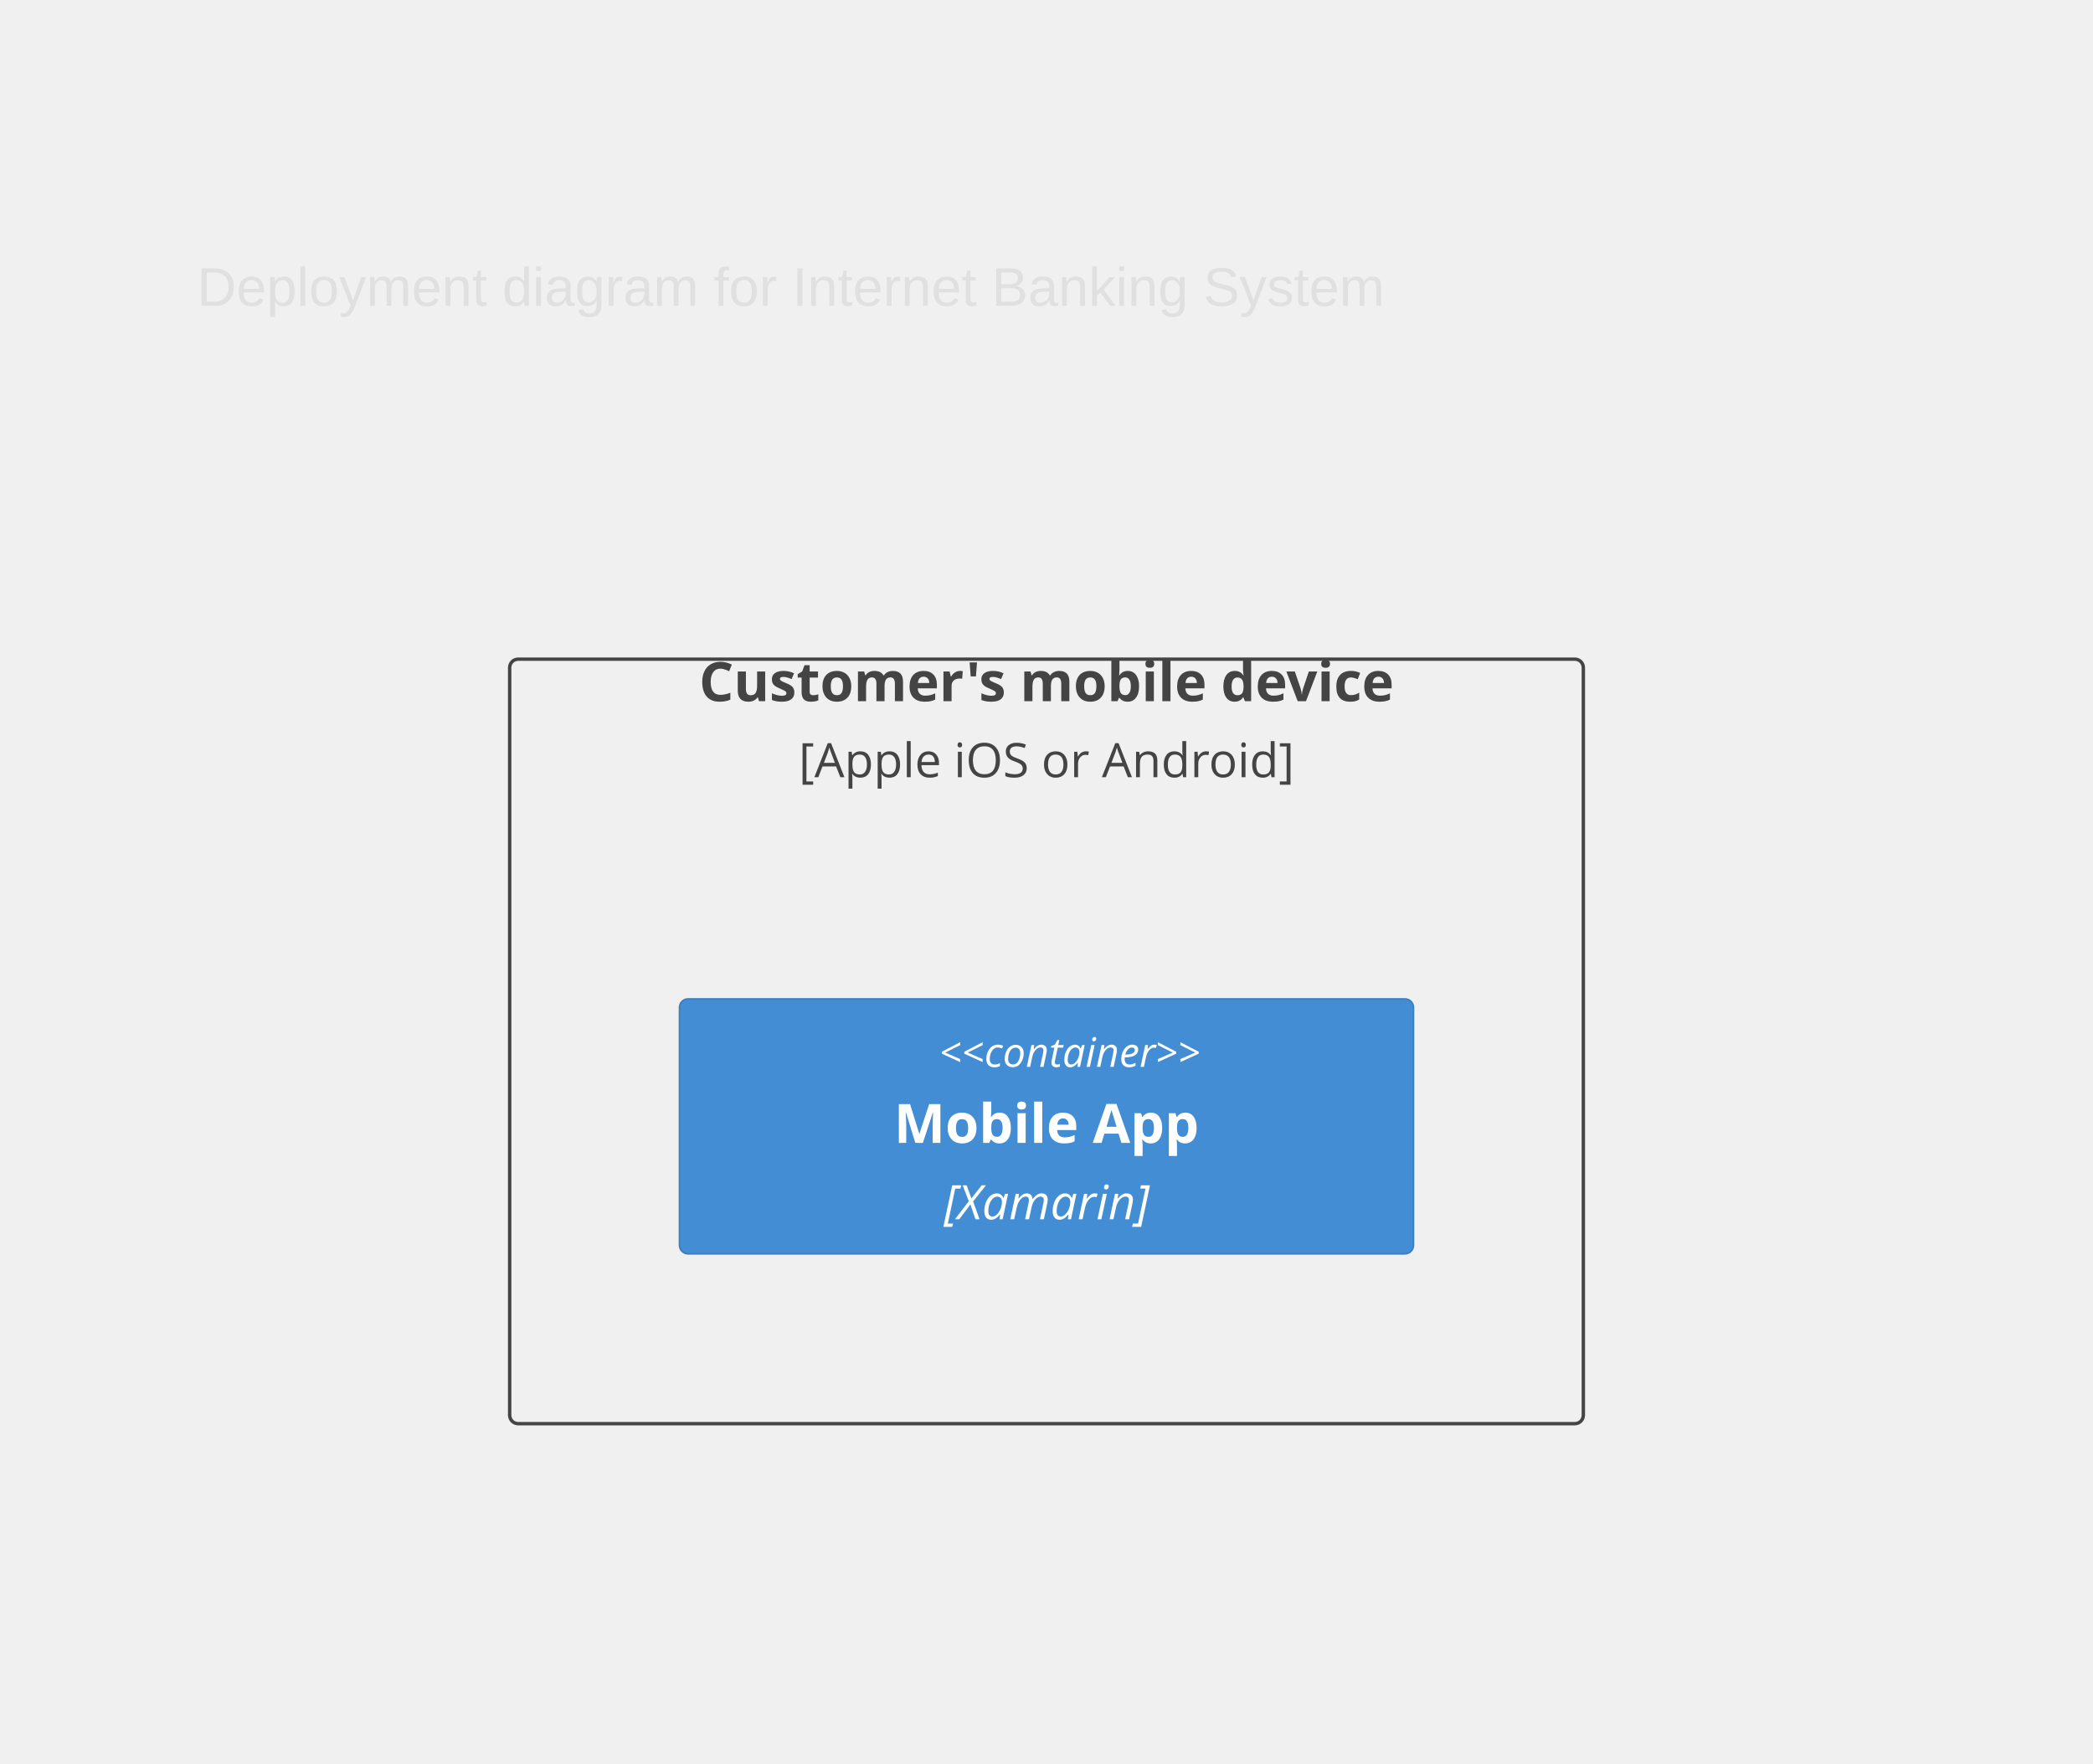
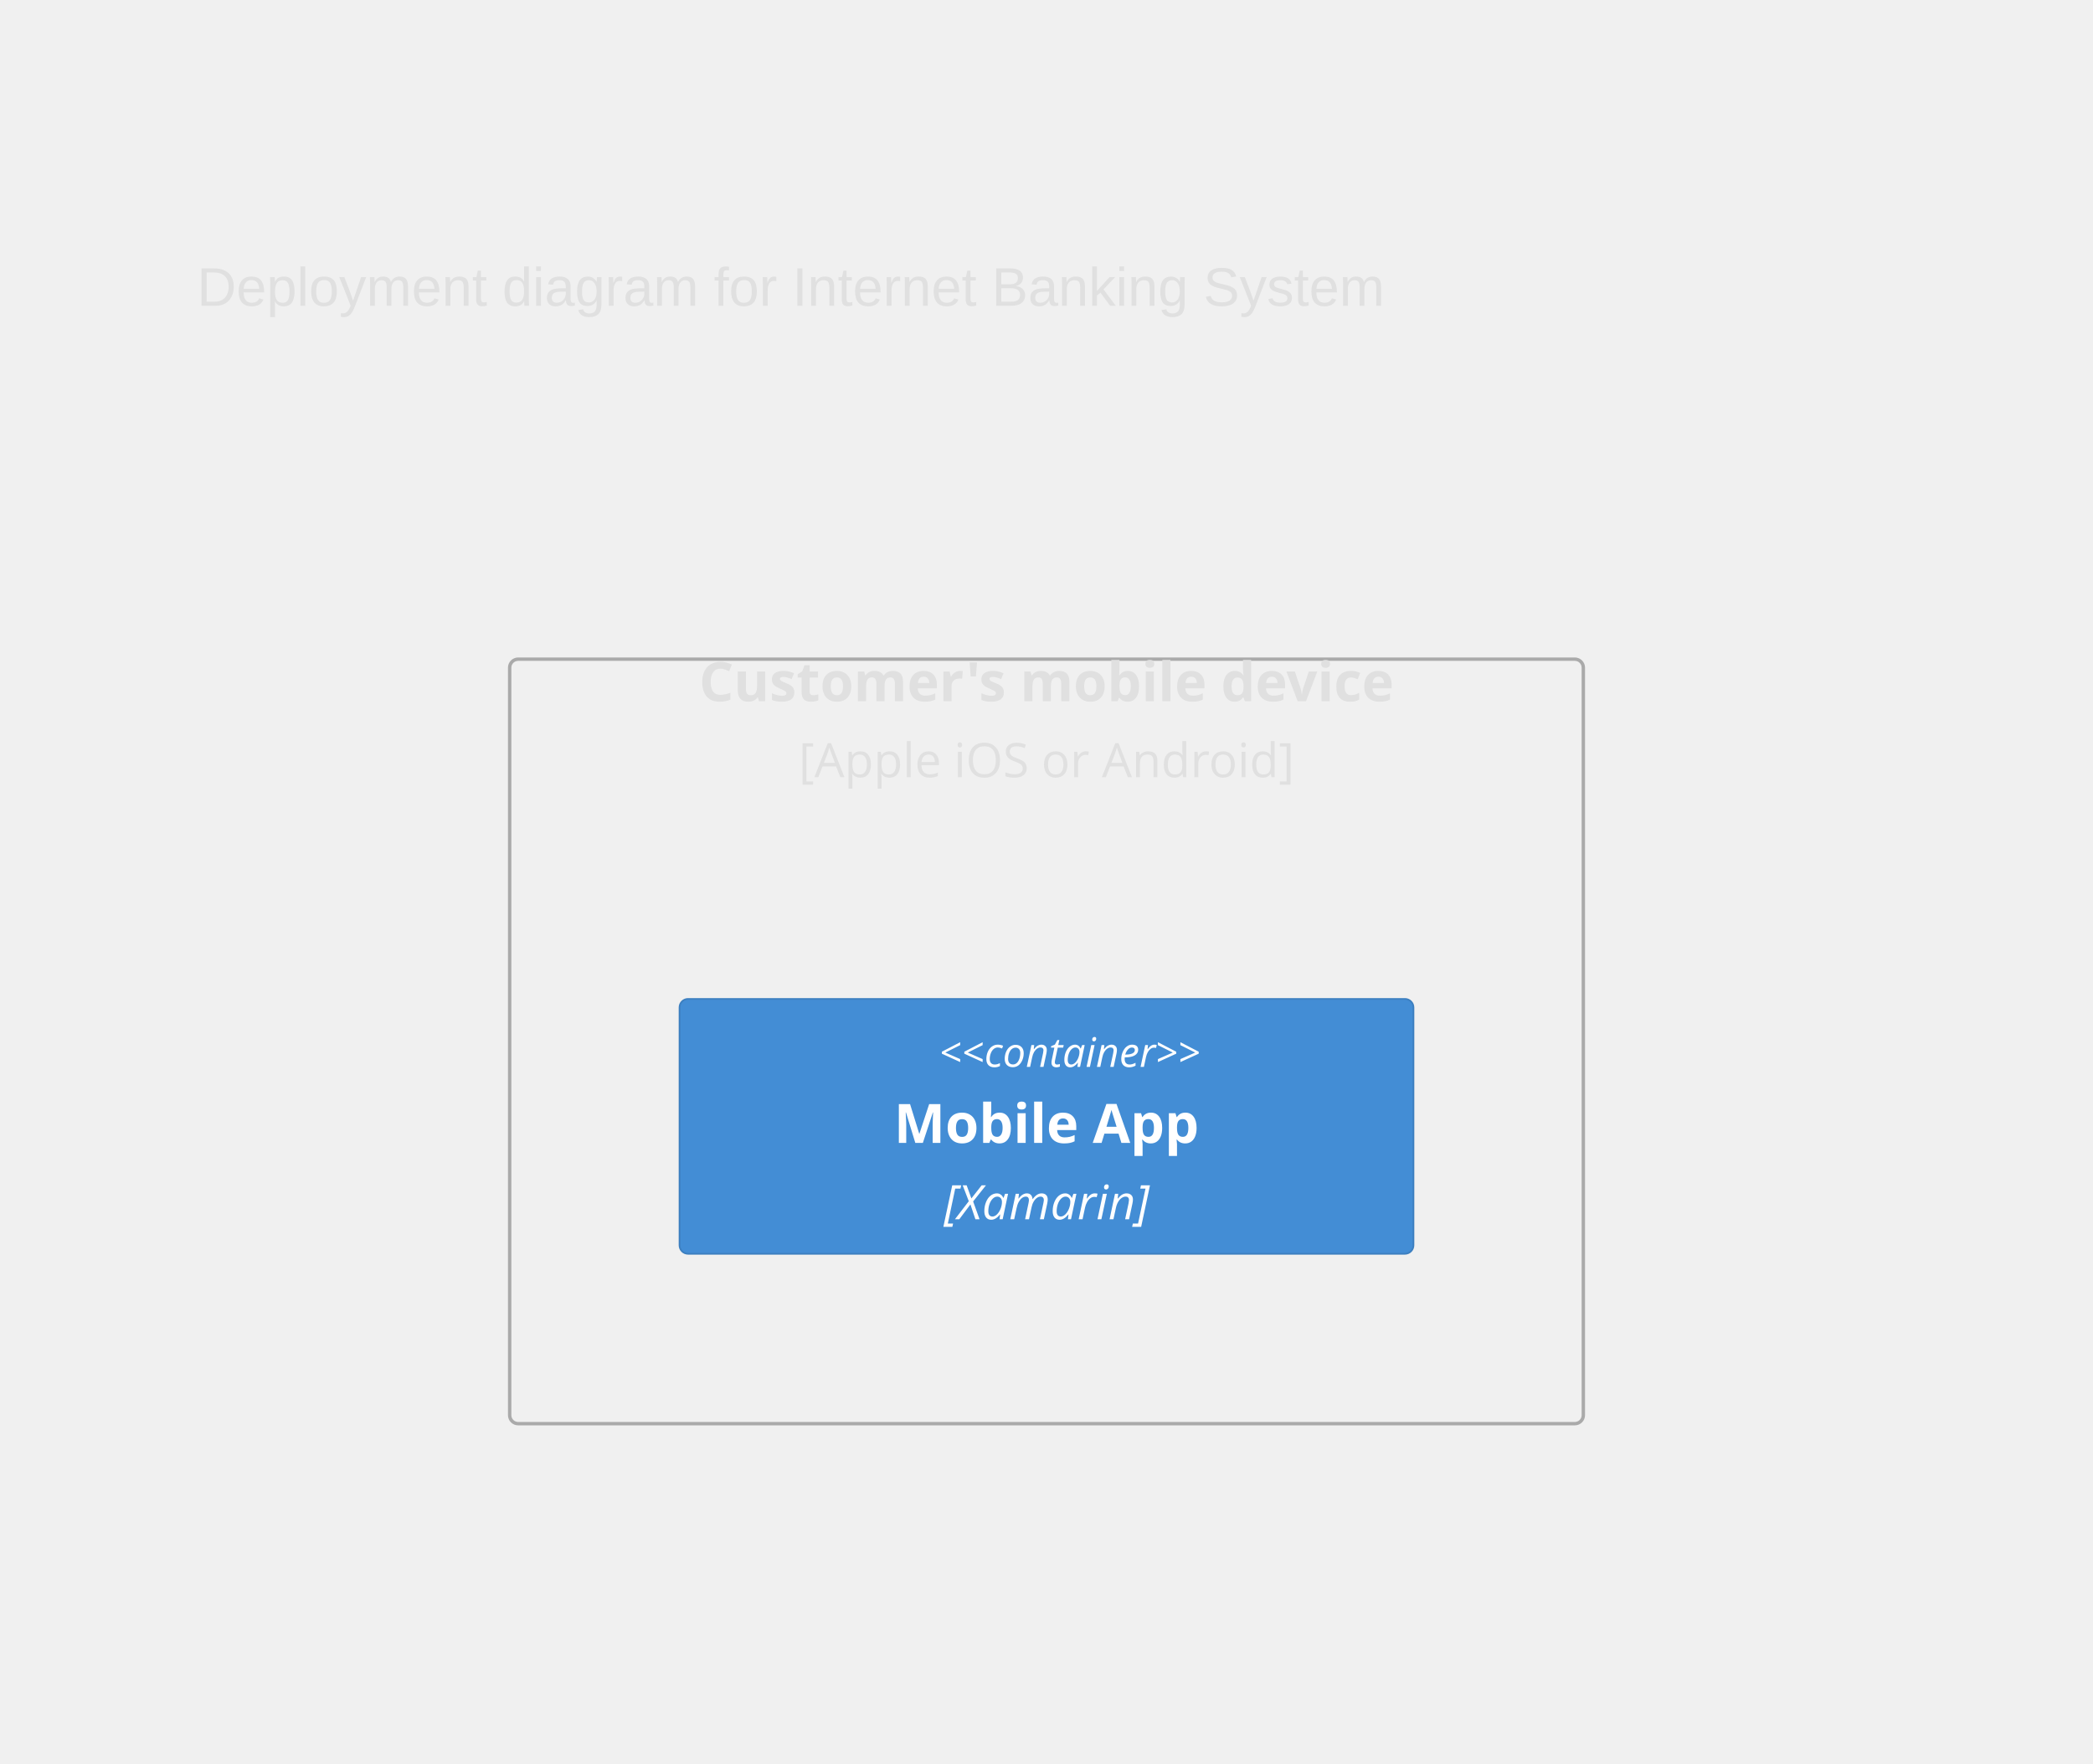
<svg xmlns="http://www.w3.org/2000/svg" id="official-08-06-c4-deployment" width="100%" style="max-width: 616px;" viewBox="0 -70 616 519" role="graphics-document document" aria-roledescription="c4">
  <style>#official-08-06-c4-deployment{font-family:"trebuchet ms",verdana,arial,sans-serif;font-size:16px;fill:#e0e0e0;}@keyframes edge-animation-frame{from{stroke-dashoffset:0;}}@keyframes dash{to{stroke-dashoffset:0;}}#official-08-06-c4-deployment .edge-animation-slow{stroke-dasharray:9,5!important;stroke-dashoffset:900;animation:dash 50s linear infinite;stroke-linecap:round;}#official-08-06-c4-deployment .edge-animation-fast{stroke-dasharray:9,5!important;stroke-dashoffset:900;animation:dash 20s linear infinite;stroke-linecap:round;}#official-08-06-c4-deployment .error-icon{fill:#a44141;}#official-08-06-c4-deployment .error-text{fill:#ddd;stroke:#ddd;}#official-08-06-c4-deployment .edge-thickness-normal{stroke-width:1px;}#official-08-06-c4-deployment .edge-thickness-thick{stroke-width:3.5px;}#official-08-06-c4-deployment .edge-pattern-solid{stroke-dasharray:0;}#official-08-06-c4-deployment .edge-thickness-invisible{stroke-width:0;fill:none;}#official-08-06-c4-deployment .edge-pattern-dashed{stroke-dasharray:3;}#official-08-06-c4-deployment .edge-pattern-dotted{stroke-dasharray:2;}#official-08-06-c4-deployment .marker{fill:#AAAAAA;stroke:#AAAAAA;}#official-08-06-c4-deployment .marker.cross{stroke:#AAAAAA;}#official-08-06-c4-deployment svg{font-family:"trebuchet ms",verdana,arial,sans-serif;font-size:16px;}#official-08-06-c4-deployment p{margin:0;}#official-08-06-c4-deployment .person{stroke:#cccccc;fill:#1f2020;}#official-08-06-c4-deployment .node .neo-node{stroke:#ccc;}#official-08-06-c4-deployment [data-look="neo"].node rect,#official-08-06-c4-deployment [data-look="neo"].cluster rect,#official-08-06-c4-deployment [data-look="neo"].node polygon{stroke:url(#official-08-06-c4-deployment-gradient);filter:drop-shadow( 1px 2px 2px rgba(185,185,185,1));}#official-08-06-c4-deployment [data-look="neo"].node path{stroke:url(#official-08-06-c4-deployment-gradient);stroke-width:1px;}#official-08-06-c4-deployment [data-look="neo"].node .outer-path{filter:drop-shadow( 1px 2px 2px rgba(185,185,185,1));}#official-08-06-c4-deployment [data-look="neo"].node .neo-line path{stroke:#ccc;filter:none;}#official-08-06-c4-deployment [data-look="neo"].node circle{stroke:url(#official-08-06-c4-deployment-gradient);filter:drop-shadow( 1px 2px 2px rgba(185,185,185,1));}#official-08-06-c4-deployment [data-look="neo"].node circle .state-start{fill:#000000;}#official-08-06-c4-deployment [data-look="neo"].icon-shape .icon{fill:url(#official-08-06-c4-deployment-gradient);filter:drop-shadow( 1px 2px 2px rgba(185,185,185,1));}#official-08-06-c4-deployment [data-look="neo"].icon-shape .icon-neo path{stroke:url(#official-08-06-c4-deployment-gradient);filter:drop-shadow( 1px 2px 2px rgba(185,185,185,1));}#official-08-06-c4-deployment :root{--mermaid-font-family:"trebuchet ms",verdana,arial,sans-serif;}</style>
  <g />
  <defs>
    <symbol id="official-08-06-c4-deployment-computer" width="24" height="24">
      <path transform="scale(.5)" d="M2 2v13h20v-13h-20zm18 11h-16v-9h16v9zm-10.228 6l.466-1h3.524l.467 1h-4.457zm14.228 3h-24l2-6h2.104l-1.33 4h18.45l-1.297-4h2.073l2 6zm-5-10h-14v-7h14v7z" />
    </symbol>
  </defs>
  <defs>
    <symbol id="official-08-06-c4-deployment-database" fill-rule="evenodd" clip-rule="evenodd">
      <path transform="scale(.5)" d="M12.258.001l.256.004.255.005.253.008.251.01.249.012.247.015.246.016.242.019.241.02.239.023.236.024.233.027.231.028.229.031.225.032.223.034.22.036.217.038.214.04.211.041.208.043.205.045.201.046.198.048.194.05.191.051.187.053.183.054.18.056.175.057.172.059.168.06.163.061.16.063.155.064.15.066.074.033.073.033.071.034.07.034.069.035.068.035.067.035.066.035.064.036.064.036.062.036.06.036.06.037.058.037.058.037.055.038.055.038.053.038.052.038.051.039.05.039.048.039.047.039.045.04.044.04.043.04.041.04.04.041.039.041.037.041.036.041.034.041.033.042.032.042.03.042.029.042.027.042.026.043.024.043.023.043.021.043.02.043.018.044.017.043.015.044.013.044.012.044.011.045.009.044.007.045.006.045.004.045.002.045.001.045v17l-.001.045-.002.045-.004.045-.006.045-.007.045-.009.044-.011.045-.012.044-.013.044-.015.044-.017.043-.018.044-.02.043-.021.043-.023.043-.024.043-.026.043-.027.042-.029.042-.03.042-.032.042-.033.042-.034.041-.036.041-.037.041-.039.041-.04.041-.041.04-.043.04-.044.04-.045.04-.047.039-.048.039-.05.039-.051.039-.052.038-.053.038-.055.038-.055.038-.058.037-.058.037-.06.037-.06.036-.062.036-.064.036-.064.036-.066.035-.067.035-.068.035-.069.035-.07.034-.071.034-.073.033-.074.033-.15.066-.155.064-.16.063-.163.061-.168.06-.172.059-.175.057-.18.056-.183.054-.187.053-.191.051-.194.05-.198.048-.201.046-.205.045-.208.043-.211.041-.214.04-.217.038-.22.036-.223.034-.225.032-.229.031-.231.028-.233.027-.236.024-.239.023-.241.02-.242.019-.246.016-.247.015-.249.012-.251.01-.253.008-.255.005-.256.004-.258.001-.258-.001-.256-.004-.255-.005-.253-.008-.251-.01-.249-.012-.247-.015-.245-.016-.243-.019-.241-.02-.238-.023-.236-.024-.234-.027-.231-.028-.228-.031-.226-.032-.223-.034-.22-.036-.217-.038-.214-.04-.211-.041-.208-.043-.204-.045-.201-.046-.198-.048-.195-.05-.19-.051-.187-.053-.184-.054-.179-.056-.176-.057-.172-.059-.167-.06-.164-.061-.159-.063-.155-.064-.151-.066-.074-.033-.072-.033-.072-.034-.07-.034-.069-.035-.068-.035-.067-.035-.066-.035-.064-.036-.063-.036-.062-.036-.061-.036-.06-.037-.058-.037-.057-.037-.056-.038-.055-.038-.053-.038-.052-.038-.051-.039-.049-.039-.049-.039-.046-.039-.046-.04-.044-.04-.043-.04-.041-.04-.04-.041-.039-.041-.037-.041-.036-.041-.034-.041-.033-.042-.032-.042-.03-.042-.029-.042-.027-.042-.026-.043-.024-.043-.023-.043-.021-.043-.02-.043-.018-.044-.017-.043-.015-.044-.013-.044-.012-.044-.011-.045-.009-.044-.007-.045-.006-.045-.004-.045-.002-.045-.001-.045v-17l.001-.045.002-.045.004-.045.006-.045.007-.045.009-.044.011-.045.012-.044.013-.044.015-.044.017-.043.018-.044.02-.043.021-.043.023-.043.024-.043.026-.043.027-.042.029-.042.03-.042.032-.042.033-.042.034-.041.036-.041.037-.041.039-.041.04-.041.041-.04.043-.04.044-.04.046-.04.046-.039.049-.039.049-.039.051-.039.052-.038.053-.038.055-.038.056-.038.057-.037.058-.037.06-.037.061-.036.062-.036.063-.036.064-.036.066-.035.067-.035.068-.035.069-.035.07-.034.072-.034.072-.033.074-.033.151-.066.155-.064.159-.063.164-.061.167-.06.172-.059.176-.057.179-.056.184-.054.187-.053.19-.051.195-.05.198-.048.201-.046.204-.045.208-.043.211-.041.214-.04.217-.038.22-.036.223-.034.226-.032.228-.031.231-.028.234-.027.236-.024.238-.023.241-.02.243-.019.245-.016.247-.015.249-.012.251-.01.253-.008.255-.005.256-.004.258-.001.258.001zm-9.258 20.499v.01l.001.021.003.021.004.022.005.021.006.022.007.022.009.023.01.022.011.023.012.023.013.023.015.023.016.024.017.023.018.024.019.024.021.024.022.025.023.024.024.025.052.049.056.05.061.051.066.051.07.051.075.051.079.052.084.052.088.052.092.052.097.052.102.051.105.052.11.052.114.051.119.051.123.051.127.05.131.05.135.05.139.048.144.049.147.047.152.047.155.047.16.045.163.045.167.043.171.043.176.041.178.041.183.039.187.039.19.037.194.035.197.035.202.033.204.031.209.03.212.029.216.027.219.025.222.024.226.021.23.02.233.018.236.016.24.015.243.012.246.01.249.008.253.005.256.004.259.001.26-.001.257-.004.254-.005.25-.008.247-.011.244-.012.241-.014.237-.016.233-.018.231-.021.226-.021.224-.024.22-.026.216-.027.212-.028.21-.031.205-.031.202-.034.198-.034.194-.036.191-.037.187-.039.183-.04.179-.04.175-.042.172-.043.168-.044.163-.045.16-.046.155-.046.152-.047.148-.048.143-.049.139-.049.136-.05.131-.05.126-.05.123-.051.118-.052.114-.051.11-.052.106-.052.101-.052.096-.052.092-.052.088-.053.083-.051.079-.052.074-.052.07-.051.065-.051.06-.051.056-.05.051-.05.023-.024.023-.025.021-.024.02-.024.019-.024.018-.024.017-.024.015-.023.014-.024.013-.023.012-.023.01-.023.01-.022.008-.022.006-.022.006-.022.004-.022.004-.021.001-.021.001-.021v-4.127l-.077.055-.08.053-.083.054-.085.053-.087.052-.09.052-.093.051-.095.05-.097.05-.1.049-.102.049-.105.048-.106.047-.109.047-.111.046-.114.045-.115.045-.118.044-.12.043-.122.042-.124.042-.126.041-.128.04-.13.04-.132.038-.134.038-.135.037-.138.037-.139.035-.142.035-.143.034-.144.033-.147.032-.148.031-.15.03-.151.03-.153.029-.154.027-.156.027-.158.026-.159.025-.161.024-.162.023-.163.022-.165.021-.166.02-.167.019-.169.018-.169.017-.171.016-.173.015-.173.014-.175.013-.175.012-.177.011-.178.01-.179.008-.179.008-.181.006-.182.005-.182.004-.184.003-.184.002h-.37l-.184-.002-.184-.003-.182-.004-.182-.005-.181-.006-.179-.008-.179-.008-.178-.01-.176-.011-.176-.012-.175-.013-.173-.014-.172-.015-.171-.016-.17-.017-.169-.018-.167-.019-.166-.02-.165-.021-.163-.022-.162-.023-.161-.024-.159-.025-.157-.026-.156-.027-.155-.027-.153-.029-.151-.03-.15-.03-.148-.031-.146-.032-.145-.033-.143-.034-.141-.035-.14-.035-.137-.037-.136-.037-.134-.038-.132-.038-.13-.04-.128-.04-.126-.041-.124-.042-.122-.042-.12-.044-.117-.043-.116-.045-.113-.045-.112-.046-.109-.047-.106-.047-.105-.048-.102-.049-.1-.049-.097-.05-.095-.05-.093-.052-.09-.051-.087-.052-.085-.053-.083-.054-.08-.054-.077-.054v4.127zm0-5.654v.011l.001.021.003.021.004.021.005.022.006.022.007.022.009.022.01.022.011.023.012.023.013.023.015.024.016.023.017.024.018.024.019.024.021.024.022.024.023.025.024.024.052.05.056.05.061.05.066.051.07.051.075.052.079.051.084.052.088.052.092.052.097.052.102.052.105.052.11.051.114.051.119.052.123.05.127.051.131.05.135.049.139.049.144.048.147.048.152.047.155.046.16.045.163.045.167.044.171.042.176.042.178.04.183.04.187.038.19.037.194.036.197.034.202.033.204.032.209.03.212.028.216.027.219.025.222.024.226.022.23.02.233.018.236.016.24.014.243.012.246.01.249.008.253.006.256.003.259.001.26-.001.257-.003.254-.006.25-.008.247-.01.244-.012.241-.015.237-.016.233-.018.231-.02.226-.022.224-.024.22-.025.216-.027.212-.029.21-.03.205-.032.202-.033.198-.035.194-.036.191-.037.187-.039.183-.039.179-.041.175-.042.172-.043.168-.044.163-.045.16-.045.155-.047.152-.047.148-.048.143-.048.139-.05.136-.049.131-.05.126-.051.123-.051.118-.051.114-.052.11-.052.106-.052.101-.052.096-.052.092-.052.088-.052.083-.052.079-.052.074-.051.07-.052.065-.051.06-.05.056-.051.051-.049.023-.025.023-.024.021-.025.02-.024.019-.024.018-.024.017-.024.015-.023.014-.023.013-.024.012-.022.01-.023.01-.023.008-.022.006-.022.006-.022.004-.021.004-.022.001-.021.001-.021v-4.139l-.077.054-.08.054-.083.054-.085.052-.087.053-.09.051-.093.051-.095.051-.097.05-.1.049-.102.049-.105.048-.106.047-.109.047-.111.046-.114.045-.115.044-.118.044-.12.044-.122.042-.124.042-.126.041-.128.04-.13.039-.132.039-.134.038-.135.037-.138.036-.139.036-.142.035-.143.033-.144.033-.147.033-.148.031-.15.03-.151.03-.153.028-.154.028-.156.027-.158.026-.159.025-.161.024-.162.023-.163.022-.165.021-.166.02-.167.019-.169.018-.169.017-.171.016-.173.015-.173.014-.175.013-.175.012-.177.011-.178.009-.179.009-.179.007-.181.007-.182.005-.182.004-.184.003-.184.002h-.37l-.184-.002-.184-.003-.182-.004-.182-.005-.181-.007-.179-.007-.179-.009-.178-.009-.176-.011-.176-.012-.175-.013-.173-.014-.172-.015-.171-.016-.17-.017-.169-.018-.167-.019-.166-.02-.165-.021-.163-.022-.162-.023-.161-.024-.159-.025-.157-.026-.156-.027-.155-.028-.153-.028-.151-.03-.15-.03-.148-.031-.146-.033-.145-.033-.143-.033-.141-.035-.14-.036-.137-.036-.136-.037-.134-.038-.132-.039-.13-.039-.128-.04-.126-.041-.124-.042-.122-.043-.12-.043-.117-.044-.116-.044-.113-.046-.112-.046-.109-.046-.106-.047-.105-.048-.102-.049-.1-.049-.097-.05-.095-.051-.093-.051-.09-.051-.087-.053-.085-.052-.083-.054-.08-.054-.077-.054v4.139zm0-5.666v.011l.001.02.003.022.004.021.005.022.006.021.007.022.009.023.01.022.011.023.012.023.013.023.015.023.016.024.017.024.018.023.019.024.021.025.022.024.023.024.024.025.052.05.056.05.061.05.066.051.07.051.075.052.079.051.084.052.088.052.092.052.097.052.102.052.105.051.11.052.114.051.119.051.123.051.127.05.131.05.135.05.139.049.144.048.147.048.152.047.155.046.16.045.163.045.167.043.171.043.176.042.178.04.183.04.187.038.19.037.194.036.197.034.202.033.204.032.209.03.212.028.216.027.219.025.222.024.226.021.23.02.233.018.236.017.24.014.243.012.246.01.249.008.253.006.256.003.259.001.26-.001.257-.003.254-.006.25-.008.247-.01.244-.013.241-.014.237-.016.233-.018.231-.02.226-.022.224-.024.22-.025.216-.027.212-.029.21-.03.205-.032.202-.033.198-.035.194-.036.191-.037.187-.039.183-.039.179-.041.175-.042.172-.043.168-.044.163-.045.16-.045.155-.047.152-.047.148-.048.143-.049.139-.049.136-.049.131-.051.126-.05.123-.051.118-.052.114-.051.11-.052.106-.052.101-.052.096-.052.092-.052.088-.052.083-.052.079-.052.074-.052.07-.051.065-.051.06-.051.056-.05.051-.049.023-.025.023-.025.021-.024.02-.024.019-.024.018-.024.017-.024.015-.023.014-.024.013-.023.012-.023.01-.022.01-.023.008-.022.006-.022.006-.022.004-.022.004-.021.001-.021.001-.021v-4.153l-.077.054-.08.054-.083.053-.085.053-.087.053-.09.051-.093.051-.095.051-.097.05-.1.049-.102.048-.105.048-.106.048-.109.046-.111.046-.114.046-.115.044-.118.044-.12.043-.122.043-.124.042-.126.041-.128.04-.13.039-.132.039-.134.038-.135.037-.138.036-.139.036-.142.034-.143.034-.144.033-.147.032-.148.032-.15.03-.151.03-.153.028-.154.028-.156.027-.158.026-.159.024-.161.024-.162.023-.163.023-.165.021-.166.02-.167.019-.169.018-.169.017-.171.016-.173.015-.173.014-.175.013-.175.012-.177.01-.178.01-.179.009-.179.007-.181.006-.182.006-.182.004-.184.003-.184.001-.185.001-.185-.001-.184-.001-.184-.003-.182-.004-.182-.006-.181-.006-.179-.007-.179-.009-.178-.01-.176-.01-.176-.012-.175-.013-.173-.014-.172-.015-.171-.016-.17-.017-.169-.018-.167-.019-.166-.02-.165-.021-.163-.023-.162-.023-.161-.024-.159-.024-.157-.026-.156-.027-.155-.028-.153-.028-.151-.03-.15-.03-.148-.032-.146-.032-.145-.033-.143-.034-.141-.034-.14-.036-.137-.036-.136-.037-.134-.038-.132-.039-.13-.039-.128-.041-.126-.041-.124-.041-.122-.043-.12-.043-.117-.044-.116-.044-.113-.046-.112-.046-.109-.046-.106-.048-.105-.048-.102-.048-.1-.05-.097-.049-.095-.051-.093-.051-.09-.052-.087-.052-.085-.053-.083-.053-.08-.054-.077-.054v4.153zm8.74-8.179l-.257.004-.254.005-.25.008-.247.011-.244.012-.241.014-.237.016-.233.018-.231.021-.226.022-.224.023-.22.026-.216.027-.212.028-.21.031-.205.032-.202.033-.198.034-.194.036-.191.038-.187.038-.183.04-.179.041-.175.042-.172.043-.168.043-.163.045-.16.046-.155.046-.152.048-.148.048-.143.048-.139.049-.136.05-.131.05-.126.051-.123.051-.118.051-.114.052-.11.052-.106.052-.101.052-.096.052-.092.052-.088.052-.083.052-.079.052-.074.051-.07.052-.065.051-.06.05-.056.05-.051.05-.023.025-.023.024-.021.024-.02.025-.019.024-.018.024-.017.023-.015.024-.014.023-.013.023-.012.023-.01.023-.01.022-.008.022-.006.023-.006.021-.004.022-.004.021-.001.021-.001.021.001.021.001.021.004.021.004.022.006.021.006.023.008.022.01.022.01.023.012.023.013.023.014.023.015.024.017.023.018.024.019.024.02.025.021.024.023.024.023.025.051.05.056.05.06.05.065.051.07.052.074.051.079.052.083.052.088.052.092.052.096.052.101.052.106.052.11.052.114.052.118.051.123.051.126.051.131.05.136.05.139.049.143.048.148.048.152.048.155.046.16.046.163.045.168.043.172.043.175.042.179.041.183.04.187.038.191.038.194.036.198.034.202.033.205.032.21.031.212.028.216.027.22.026.224.023.226.022.231.021.233.018.237.016.241.014.244.012.247.011.25.008.254.005.257.004.26.001.26-.001.257-.004.254-.005.25-.008.247-.011.244-.012.241-.014.237-.016.233-.018.231-.021.226-.022.224-.023.22-.026.216-.027.212-.028.21-.031.205-.032.202-.033.198-.034.194-.036.191-.038.187-.038.183-.04.179-.041.175-.042.172-.043.168-.043.163-.045.16-.046.155-.046.152-.048.148-.048.143-.048.139-.049.136-.05.131-.05.126-.051.123-.051.118-.051.114-.052.11-.052.106-.052.101-.052.096-.052.092-.052.088-.052.083-.052.079-.052.074-.051.07-.052.065-.051.06-.05.056-.05.051-.05.023-.025.023-.024.021-.024.02-.025.019-.024.018-.024.017-.023.015-.024.014-.023.013-.023.012-.023.01-.023.01-.022.008-.022.006-.023.006-.021.004-.022.004-.021.001-.021.001-.021-.001-.021-.001-.021-.004-.021-.004-.022-.006-.021-.006-.023-.008-.022-.01-.022-.01-.023-.012-.023-.013-.023-.014-.023-.015-.024-.017-.023-.018-.024-.019-.024-.02-.025-.021-.024-.023-.024-.023-.025-.051-.05-.056-.05-.06-.05-.065-.051-.07-.052-.074-.051-.079-.052-.083-.052-.088-.052-.092-.052-.096-.052-.101-.052-.106-.052-.11-.052-.114-.052-.118-.051-.123-.051-.126-.051-.131-.05-.136-.05-.139-.049-.143-.048-.148-.048-.152-.048-.155-.046-.16-.046-.163-.045-.168-.043-.172-.043-.175-.042-.179-.041-.183-.04-.187-.038-.191-.038-.194-.036-.198-.034-.202-.033-.205-.032-.21-.031-.212-.028-.216-.027-.22-.026-.224-.023-.226-.022-.231-.021-.233-.018-.237-.016-.241-.014-.244-.012-.247-.011-.25-.008-.254-.005-.257-.004-.26-.001-.26.001z" />
    </symbol>
  </defs>
  <defs>
    <symbol id="official-08-06-c4-deployment-clock" width="24" height="24">
      <path transform="scale(.5)" d="M12 2c5.514 0 10 4.486 10 10s-4.486 10-10 10-10-4.486-10-10 4.486-10 10-10zm0-2c-6.627 0-12 5.373-12 12s5.373 12 12 12 12-5.373 12-12-5.373-12-12-12zm5.848 12.459c.202.038.202.333.001.372-1.907.361-6.045 1.111-6.547 1.111-.719 0-1.301-.582-1.301-1.301 0-.512.77-5.447 1.125-7.445.034-.192.312-.181.343.014l.985 6.238 5.394 1.011z" />
    </symbol>
  </defs>
  <g class="person-man">
    <rect x="200" y="224" fill="#438DD5" stroke="#3C7FC0" width="216" height="75" rx="2.5" ry="2.5" stroke-width="0.5" />
    <text fill="#FFFFFF" font-family="&quot;Open Sans&quot;, sans-serif" font-size="12" font-style="italic" lengthAdjust="spacing" textLength="63" x="276.5" y="244">&lt;&lt;container&gt;&gt;</text>
    <text x="308" y="262" dominant-baseline="middle" fill="#FFFFFF" style="text-anchor: middle; font-size: 16px; font-weight: bold; font-family: &quot;Open Sans&quot;, sans-serif;">
      <tspan dy="0" alignment-baseline="mathematical">Mobile App</tspan>
    </text>
    <text x="308" y="285" dominant-baseline="middle" fill="#FFFFFF" font-style="italic" style="text-anchor: middle; font-size: 14px; font-weight: normal; font-family: &quot;Open Sans&quot;, sans-serif;">
      <tspan dy="0" alignment-baseline="mathematical">[Xamarin]</tspan>
    </text>
  </g>
  <g>
-     <rect x="150" y="124" fill="none" stroke="#444444" width="316" height="225" rx="2.5" ry="2.5" stroke-width="1" />
-     <text x="308" y="132" dominant-baseline="middle" fill="#444444" style="text-anchor: middle; font-size: 16px; font-weight: bold; font-family: &quot;Open Sans&quot;, sans-serif;">
+     <rect x="150" y="124" fill="none" stroke="#AAAAAA" width="316" height="225" rx="2.5" ry="2.5" stroke-width="1" />
+     <text x="308" y="132" dominant-baseline="middle" fill="#e0e0e0" style="text-anchor: middle; font-size: 16px; font-weight: bold; font-family: &quot;Open Sans&quot;, sans-serif;">
      <tspan dy="0" alignment-baseline="mathematical">Customer's mobile device</tspan>
    </text>
-     <text x="308" y="155" dominant-baseline="middle" fill="#444444" style="text-anchor: middle; font-size: 14px; font-weight: normal; font-family: &quot;Open Sans&quot;, sans-serif;">
+     <text x="308" y="155" dominant-baseline="middle" fill="#e0e0e0" style="text-anchor: middle; font-size: 14px; font-weight: normal; font-family: &quot;Open Sans&quot;, sans-serif;">
      <tspan dy="0" alignment-baseline="mathematical">[Apple iOS or Android]</tspan>
    </text>
  </g>
  <defs>
    <marker id="official-08-06-c4-deployment-arrowhead" refX="9" refY="5" markerUnits="userSpaceOnUse" markerWidth="12" markerHeight="12" orient="auto">
      <path d="M 0 0 L 10 5 L 0 10 z" />
    </marker>
  </defs>
  <defs>
    <marker id="official-08-06-c4-deployment-arrowend" refX="1" refY="5" markerUnits="userSpaceOnUse" markerWidth="12" markerHeight="12" orient="auto">
      <path d="M 10 0 L 0 5 L 10 10 z" />
    </marker>
  </defs>
  <defs>
    <marker id="official-08-06-c4-deployment-crosshead" markerWidth="15" markerHeight="8" orient="auto" refX="16" refY="4">
      <path fill="black" stroke="#000000" stroke-width="1px" d="M 9,2 V 6 L16,4 Z" style="stroke-dasharray: 0, 0;" />
      <path fill="none" stroke="#000000" stroke-width="1px" d="M 0,1 L 6,7 M 6,1 L 0,7" style="stroke-dasharray: 0, 0;" />
    </marker>
  </defs>
  <defs>
    <marker id="official-08-06-c4-deployment-filled-head" refX="18" refY="7" markerWidth="20" markerHeight="28" orient="auto">
      <path d="M 18,7 L9,13 L14,7 L9,1 Z" />
    </marker>
  </defs>
  <g />
  <text x="58" y="20">Deployment diagram for Internet Banking System</text>
</svg>
